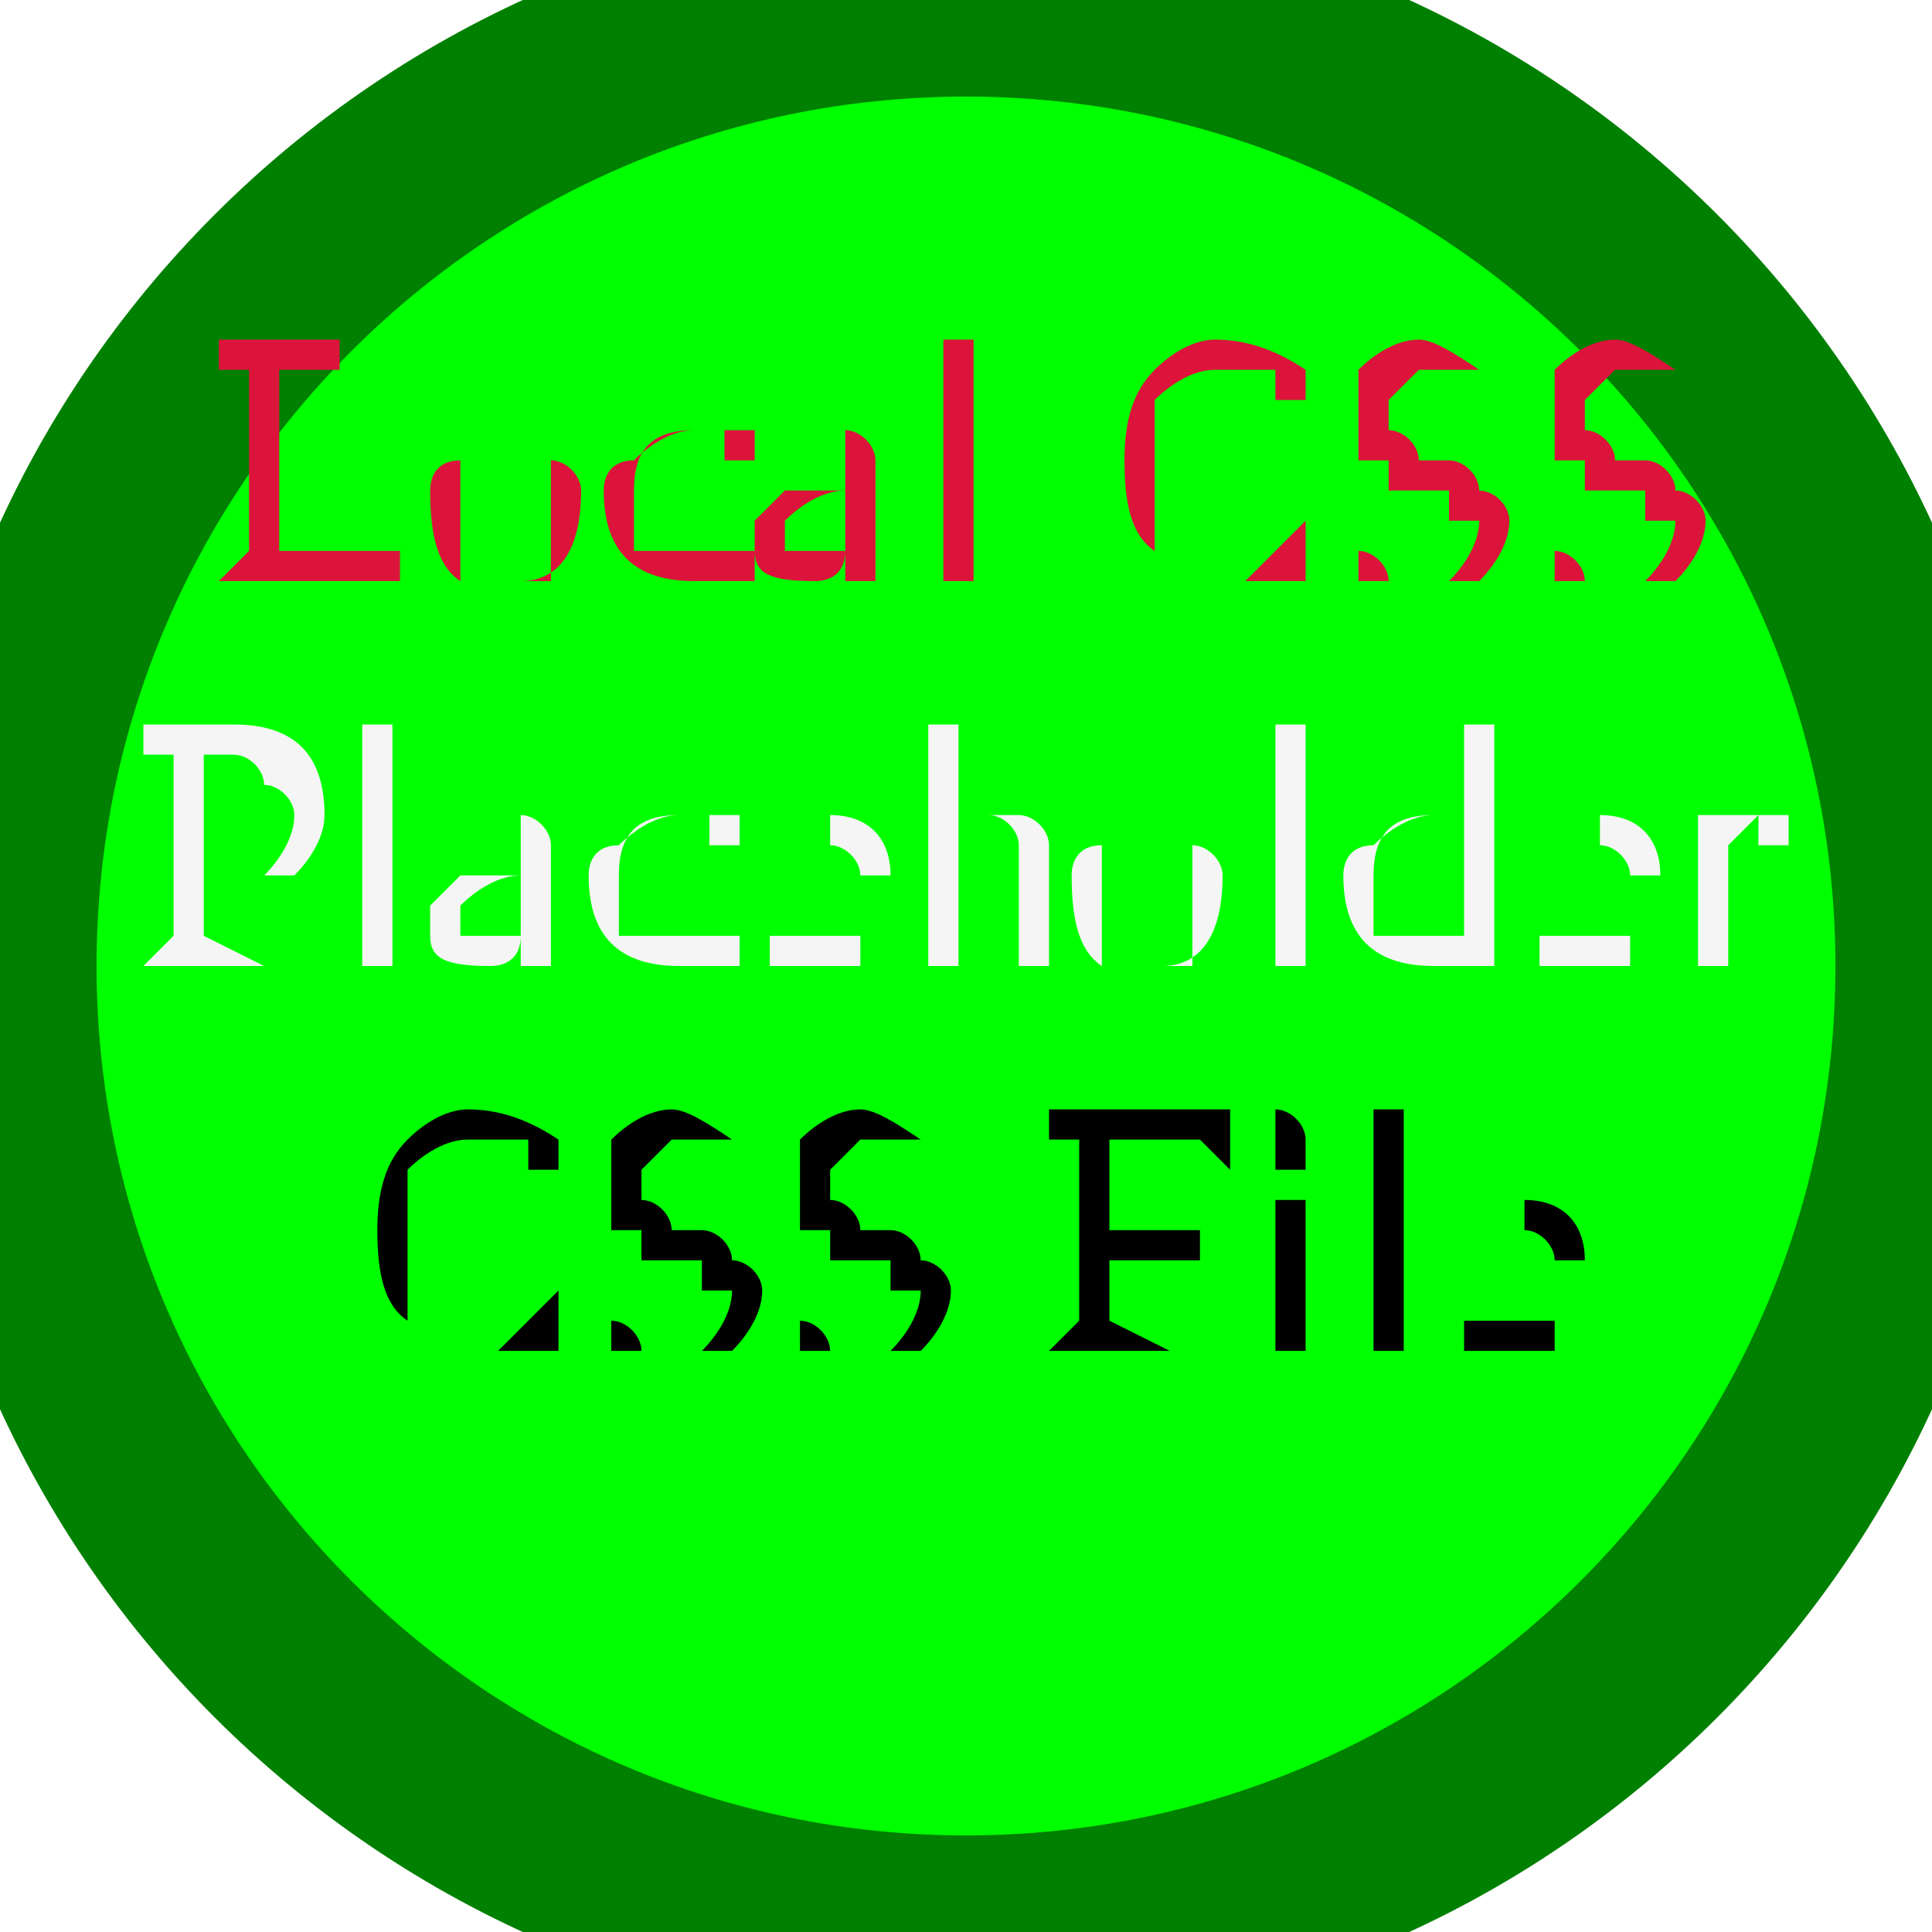
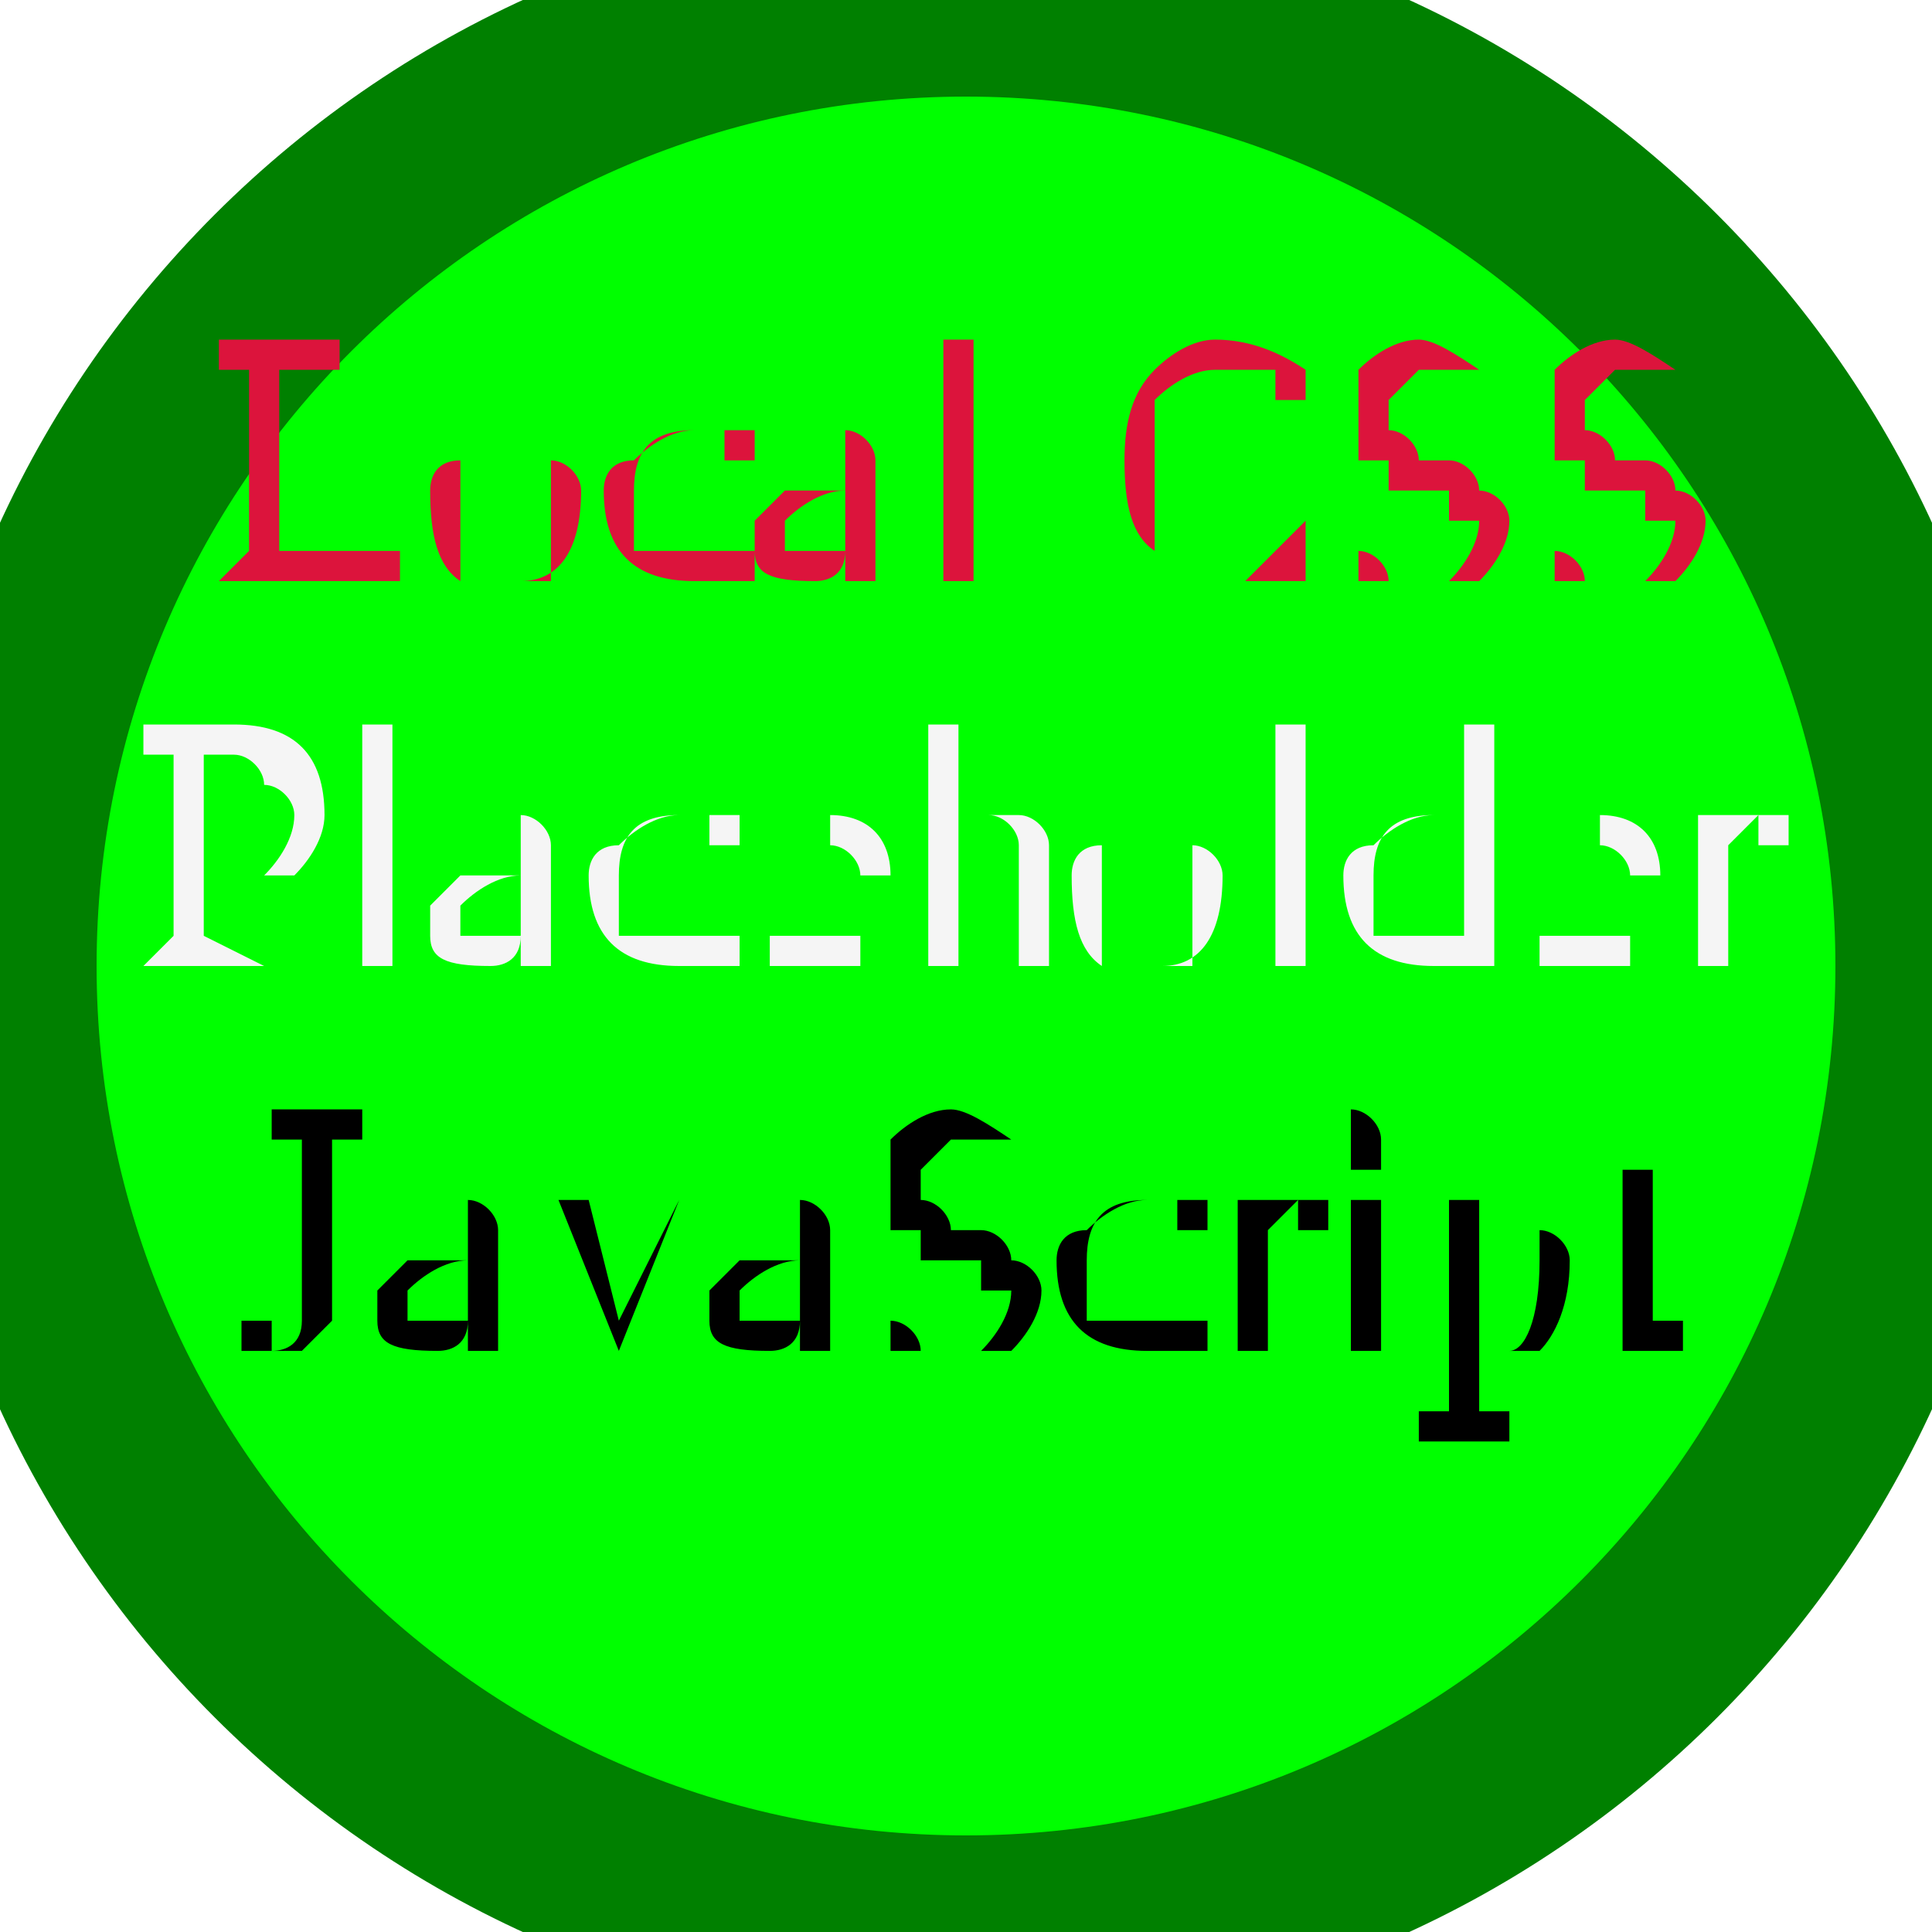
- <svg xmlns="http://www.w3.org/2000/svg" xmlns:html="http://www.w3.org/1999/xhtml" version="1.1" viewBox="0 0 1 1">
+ <svg xmlns="http://www.w3.org/2000/svg" version="1.1" viewBox="0 0 1 1">
  <style>
    .local {
-       fill:crimson;
+     fill:crimson;
    }
  </style>
-   <html:link rel="stylesheet" href="svg.css" />
  <circle r="0.5" fill="lime" stroke-width="0.1" stroke="green" cx="0.5" cy="0.5" />
  <text class="local" style="font-size:0.18" y="0.3" x="0.5" text-anchor="middle" alignment-baseline="middle">Local CSS</text>
  <text style="font-size:0.18" y="0.5" x="0.5" text-anchor="middle" alignment-baseline="middle" fill="whitesmoke">Placeholder</text>
-   <text class="file" style="font-size:0.18" y="0.7" x="0.5" text-anchor="middle" alignment-baseline="middle">CSS File</text>
+   <text class="file" style="font-size:0.18" y="0.7" x="0.5" text-anchor="middle" alignment-baseline="middle">JavaScript</text>
</svg>
